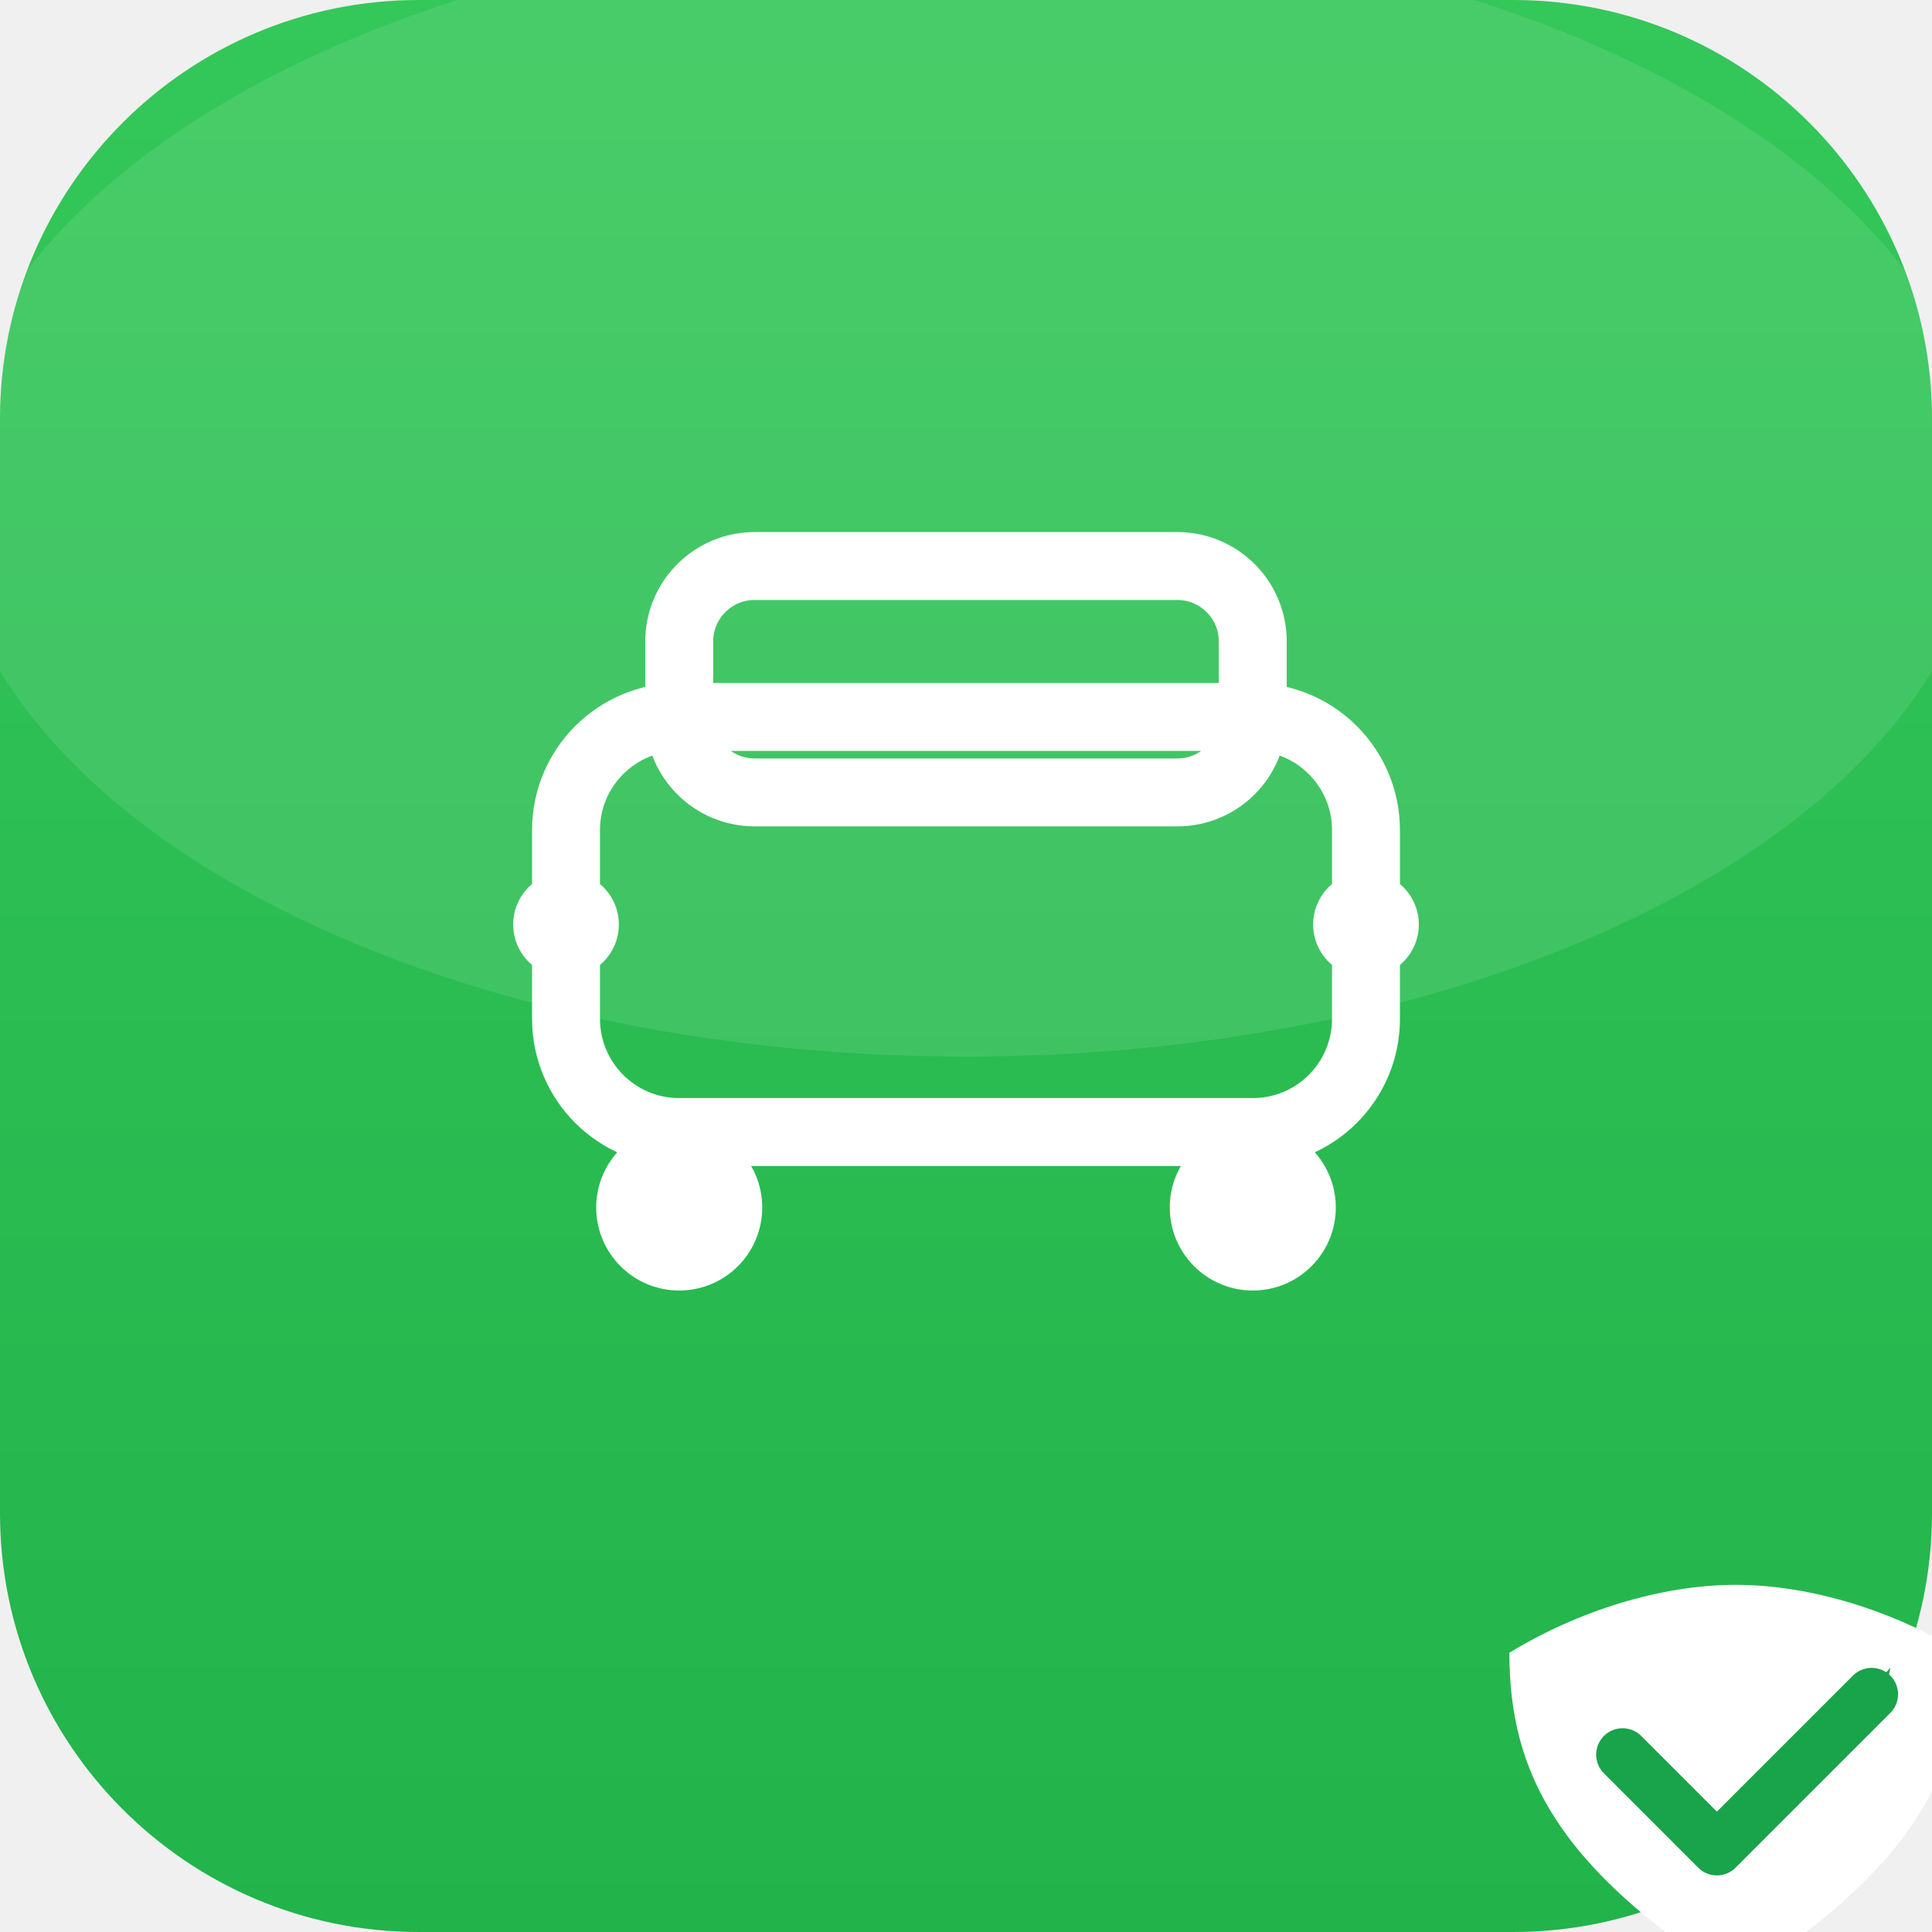
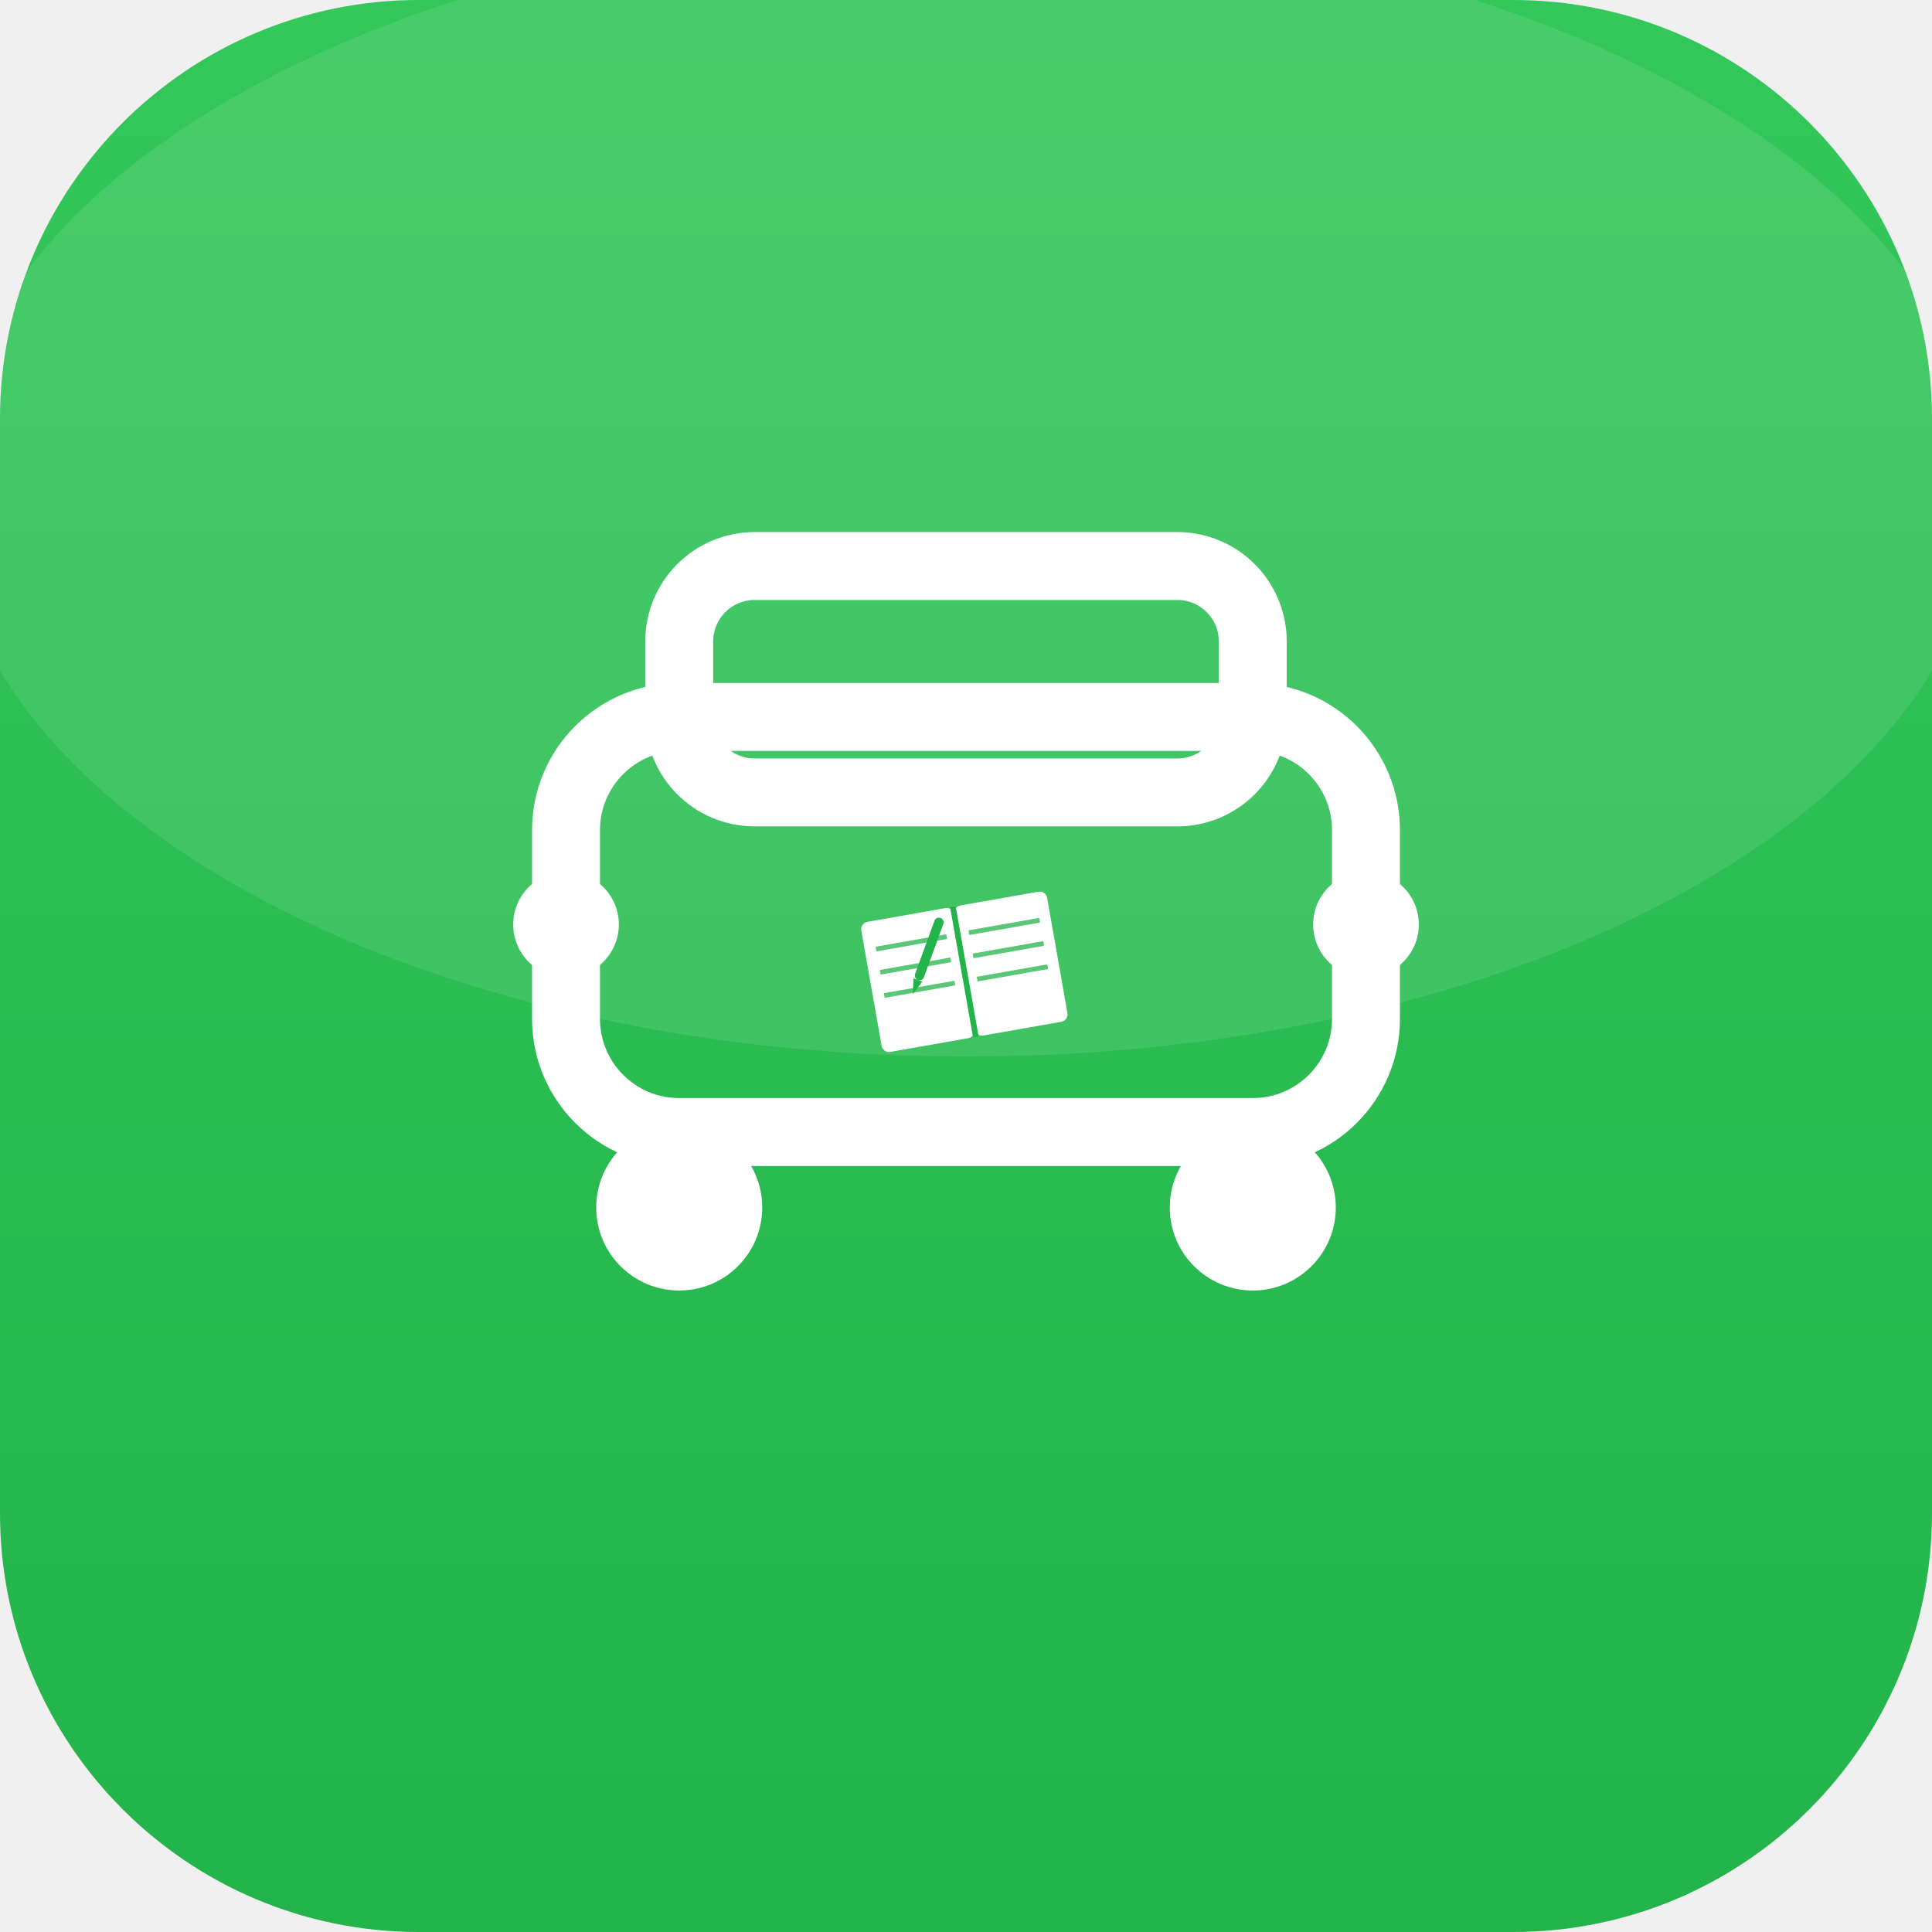
<svg xmlns="http://www.w3.org/2000/svg" width="1024" height="1024" viewBox="0 0 1024 1024">
  <defs>
    <linearGradient id="bg" x1="0" y1="0" x2="0" y2="1">
      <stop offset="0%" stop-color="#34C759" />
      <stop offset="100%" stop-color="#22B34B" />
    </linearGradient>
    <clipPath id="round">
      <rect x="0" y="0" width="1024" height="1024" rx="222" ry="222" />
    </clipPath>
  </defs>
  <g clip-path="url(#round)">
    <rect x="0" y="0" width="1024" height="1024" rx="222" ry="222" fill="url(#bg)" />
    <ellipse cx="512" cy="260" rx="540" ry="300" fill="#FFFFFF" opacity="0.10" />
  </g>
  <g fill="none" stroke="#FFFFFF" stroke-width="36" stroke-linecap="round" stroke-linejoin="round">
    <rect x="300" y="380" width="424" height="220" rx="60" ry="60" />
    <rect x="360" y="300" width="304" height="120" rx="40" ry="40" />
    <circle cx="300" cy="490" r="28" fill="#FFFFFF" stroke="none" />
    <circle cx="724" cy="490" r="28" fill="#FFFFFF" stroke="none" />
    <circle cx="360" cy="640" r="44" fill="#FFFFFF" stroke="none" />
    <circle cx="664" cy="640" r="44" fill="#FFFFFF" stroke="none" />
  </g>
-   <g transform="translate(200,220)">
-     <path d="M720 620              C 760 620, 804 634, 840 656              C 840 720, 814 770, 720 830              C 626 770, 600 720, 600 656              C 636 634, 680 620, 720 620 Z" fill="#FFFFFF" />
-     <path d="M660 710 L710 760 L792 678" fill="none" stroke="#19A34A" stroke-width="28" stroke-linecap="round" stroke-linejoin="round" />
-     <path d="M790 676 L802 664 L796 690 Z" fill="#19A34A" />
+   <g transform="rotate(-10 512 520)">
+     <g transform="translate(462,480) scale(0.5)">
+       <rect x="0" y="0" width="100" height="140" rx="8" ry="8" fill="#FFFFFF" />
+       <rect x="100" y="0" width="100" height="140" rx="8" ry="8" fill="#FFFFFF" />
+       <line x1="100" y1="0" x2="100" y2="140" stroke="#22B34B" stroke-width="6" />
+       <line x1="12" y1="30" x2="88" y2="30" stroke="#22B34B" stroke-width="5" opacity="0.75" />
+       <line x1="12" y1="55" x2="88" y2="55" stroke="#22B34B" stroke-width="5" opacity="0.75" />
+       <line x1="12" y1="80" x2="88" y2="80" stroke="#22B34B" stroke-width="5" opacity="0.75" />
+       <line x1="112" y1="30" x2="188" y2="30" stroke="#22B34B" stroke-width="5" opacity="0.75" />
+       <line x1="112" y1="55" x2="188" y2="55" stroke="#22B34B" stroke-width="5" opacity="0.75" />
+       <line x1="112" y1="80" x2="188" y2="80" stroke="#22B34B" stroke-width="5" opacity="0.75" />
+       <g transform="translate(50,70) rotate(30)">
+         <rect x="-5" y="-70" width="10" height="70" rx="5" ry="5" fill="#22B34B" />
+         <path d="M-5 0 L0 16 L5 0 Z" fill="#22B34B" />
+       </g>
+     </g>
  </g>
</svg>
